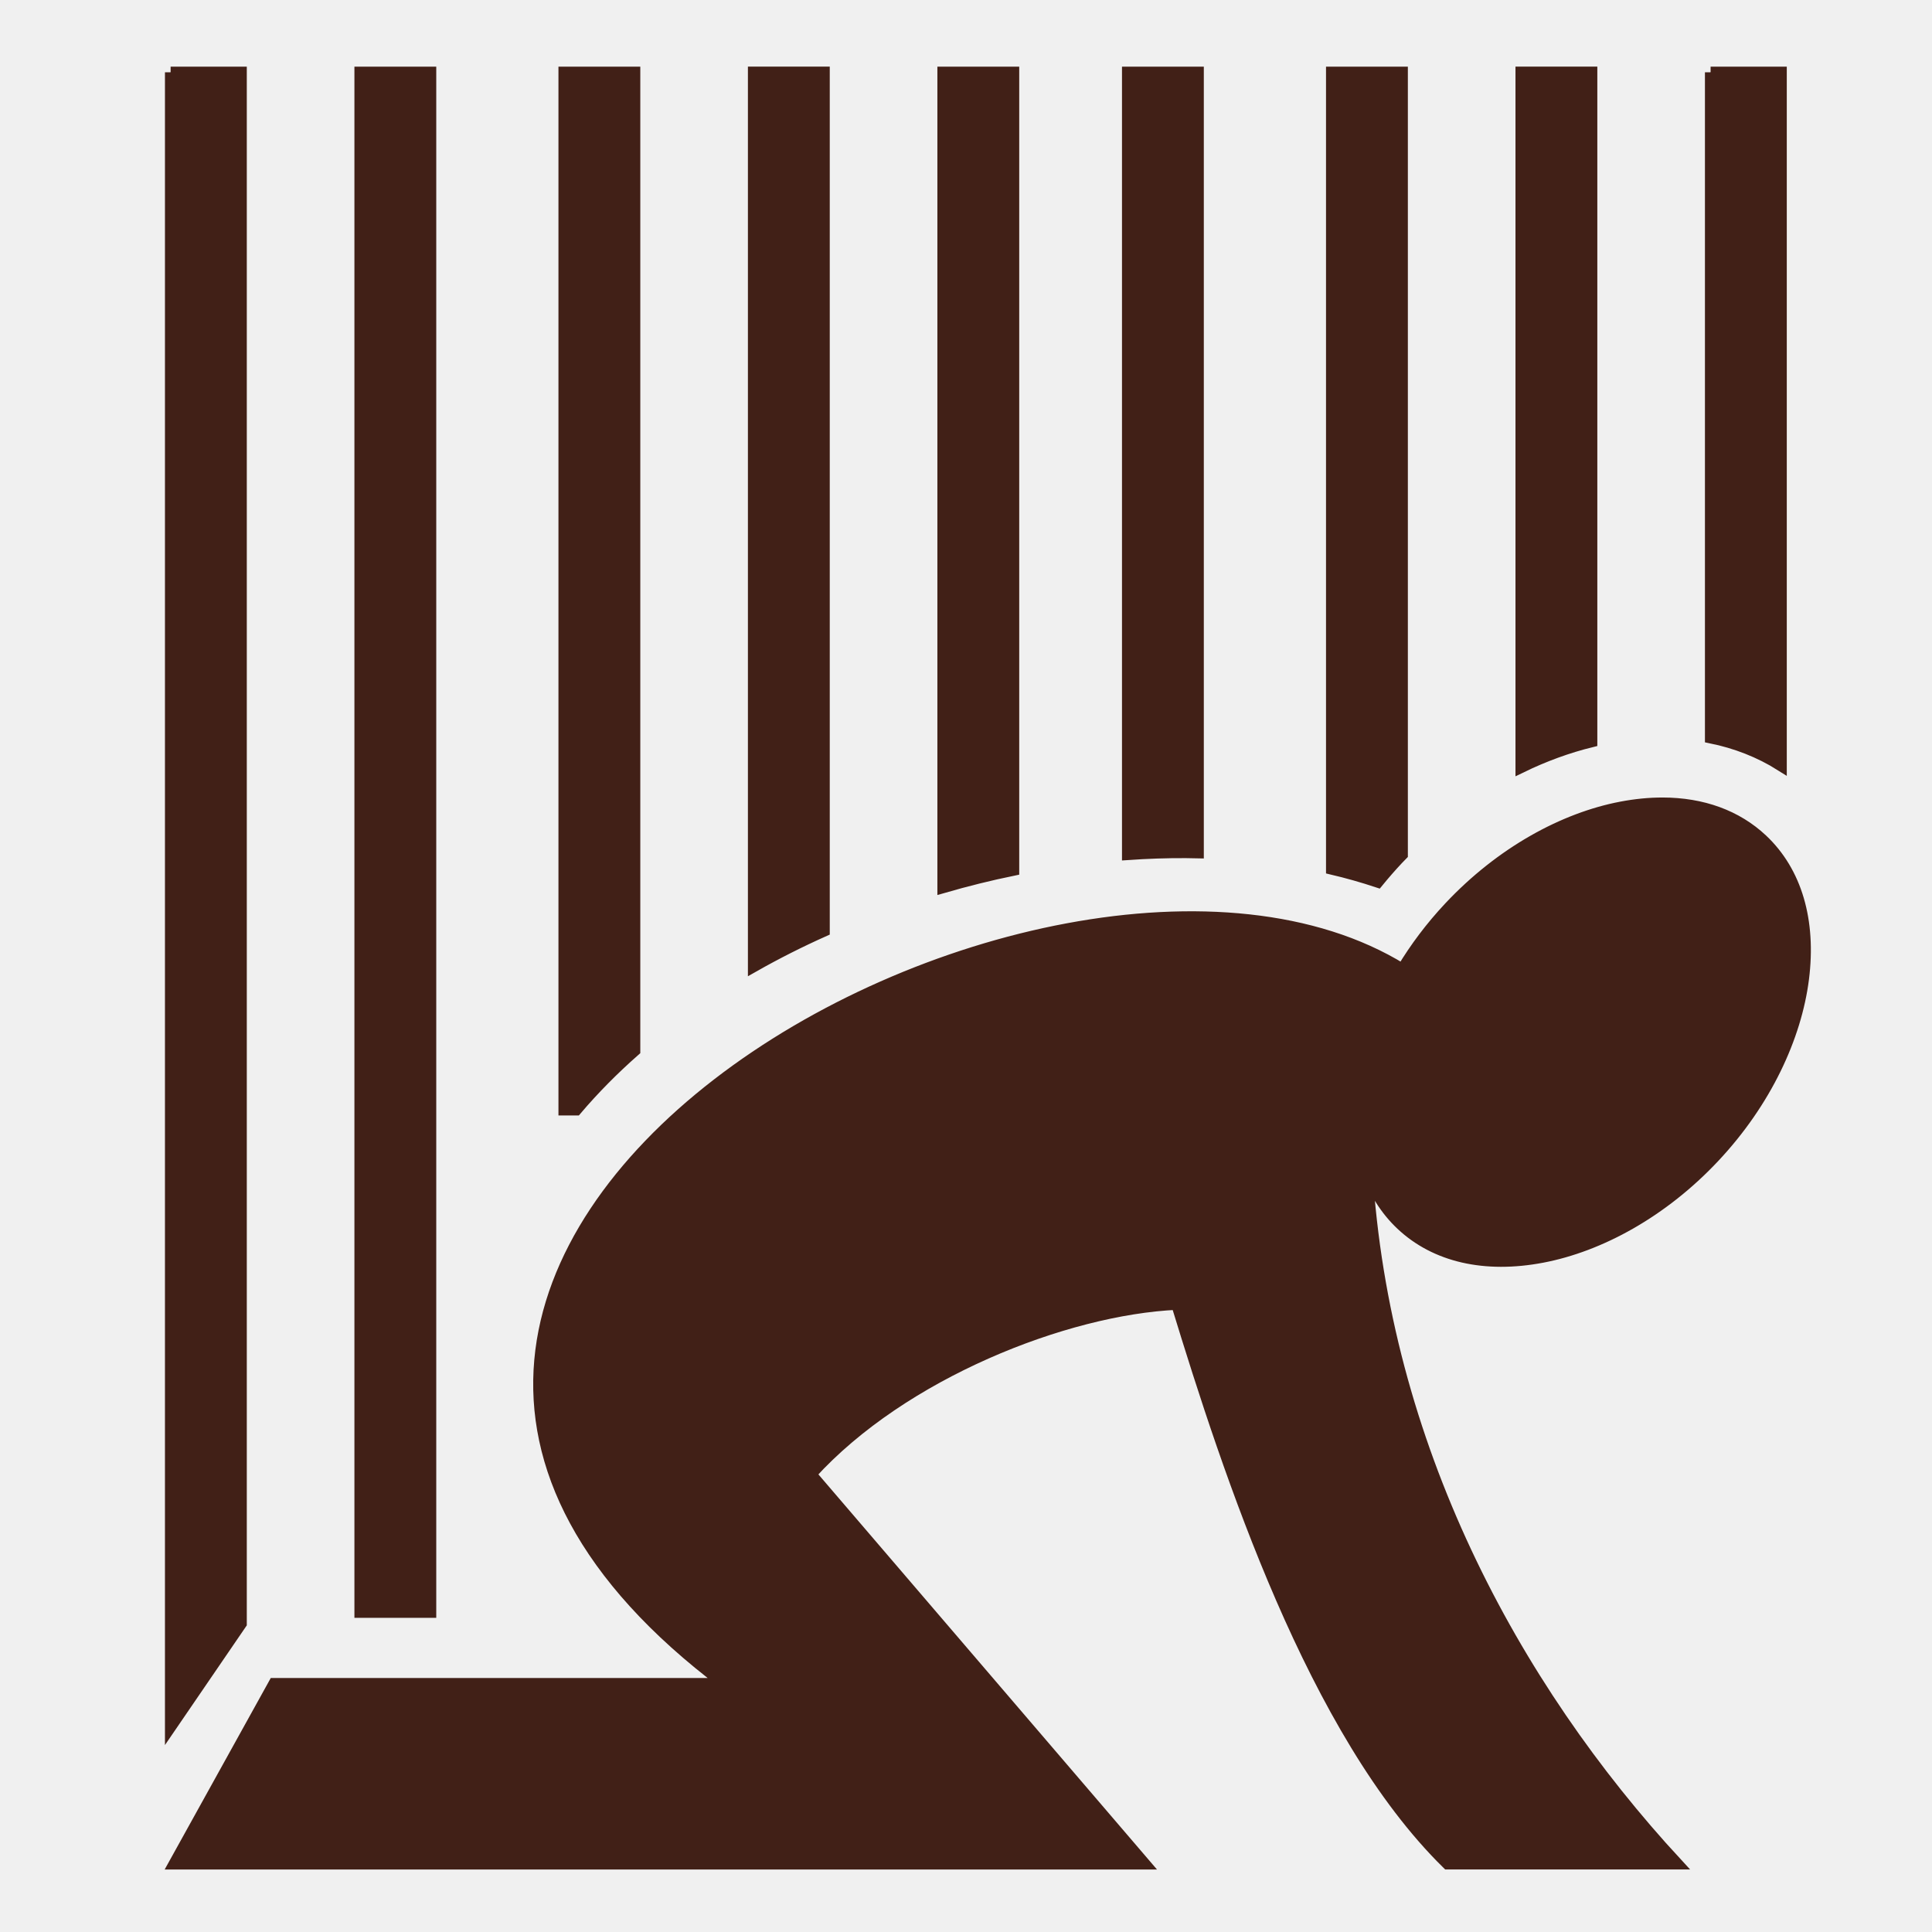
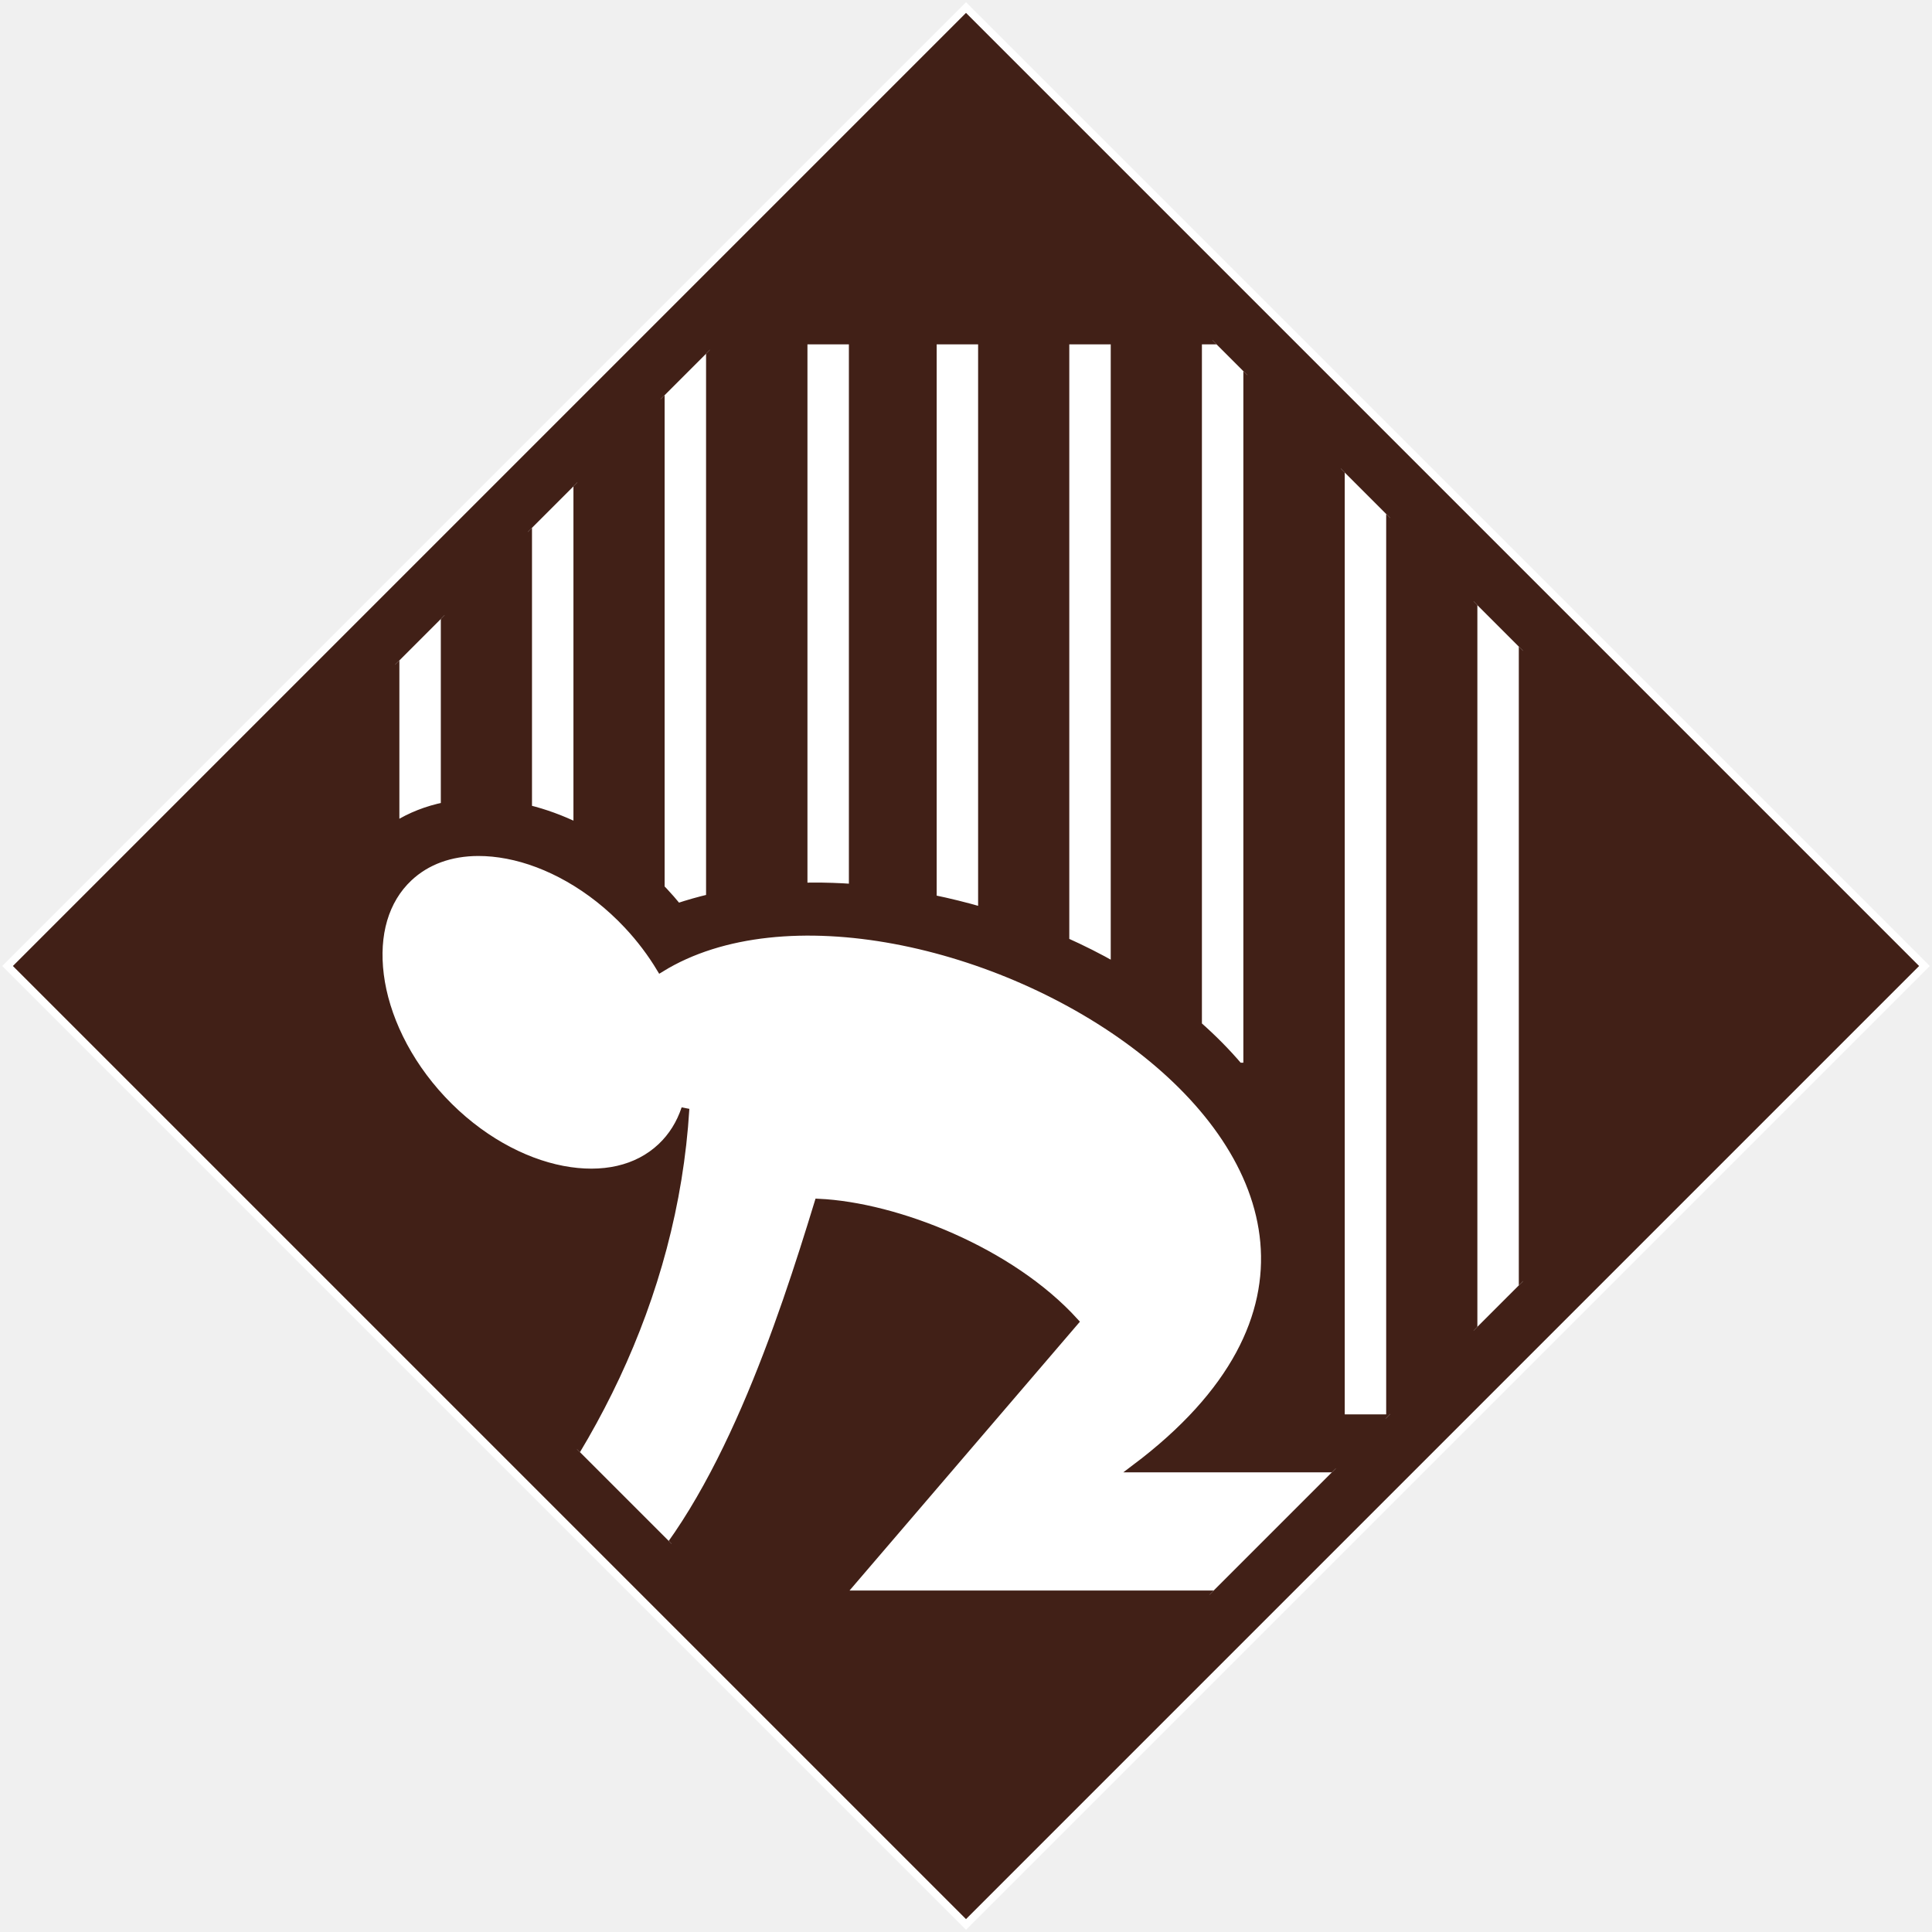
<svg xmlns="http://www.w3.org/2000/svg" viewBox="0 0 512 512" style="height: 512px; width: 512px;">
  <defs>
    <clipPath id="icon-bg">
-       <path d="M0 0h512v512H0z" fill="#412017" fill-opacity="0" />
+       <polygon points="256,510,2,256,256,2,510,256" fill="#412017" fill-opacity="1" stroke="#ffffff" stroke-opacity="1" stroke-width="2" transform="translate(588.8, -76.8) scale(-1.3, 1.3) rotate(0, 256, 256) skewX(0) skewY(0)" />
    </clipPath>
  </defs>
-   <path d="M0 0h512v512H0z" fill="#412017" fill-opacity="0" />
+   <polygon points="256,510,2,256,256,2,510,256" fill="#412017" fill-opacity="1" stroke="#ffffff" stroke-opacity="1" stroke-width="2" />
  <g class="" transform="translate(0,0)" style="">
-     <path d="M45.215 19.162v438.443l18.687-27.334V19.163H45.215zm50.21 0v408.082h18.688V19.162H95.426zm54.07 0V294.11h3.21c4.71-5.543 9.902-10.77 15.48-15.684V19.162h-18.69zm50.21 0v236.98c6.047-3.43 12.296-6.582 18.69-9.44V19.16h-18.69zm50.21 0v216.033c6.18-1.787 12.42-3.34 18.69-4.625V19.162h-18.69zm48.923 0v207.262c5.177-.357 10.33-.54 15.432-.512 1.088.006 2.17.03 3.255.055V19.162h-18.687zm54.07 0v211.12c4.172.978 8.25 2.142 12.237 3.46 1.688-2.06 3.45-4.088 5.31-6.07.376-.4.763-.78 1.143-1.174V19.162h-18.69zm50.21 0v184.172c6.14-2.986 12.41-5.27 18.69-6.81V19.16h-18.69zm50.208 0v176.336c6.655 1.35 12.978 3.786 18.69 7.395V19.163h-18.69zM440.61 212.85c-3.508-.006-7.176.35-10.97 1.074-15.174 2.895-31.835 11.907-45.554 26.533-4.884 5.208-9.023 10.747-12.434 16.412-93.246-57.583-331.013 75.585-179.697 189.32H72.64l-26.453 47.744h257.165l-88.48-103.25c24.272-26.71 67.455-43.708 96.997-45.067 13.792 45.098 36.248 113.5 71.734 148.315h60.865c-43.9-47.444-77.84-111.502-82.236-183.94 1.887 5.67 4.938 10.597 9.137 14.55 9.046 8.518 22.192 11.497 37.366 8.603 15.175-2.895 31.838-11.905 45.557-26.532 13.72-14.626 21.666-31.854 23.61-47.22 1.943-15.367-1.85-28.35-10.895-36.868-6.784-6.387-15.875-9.66-26.4-9.675z" fill="#412017" fill-opacity="1" stroke="#412017" stroke-opacity="1" stroke-width="3" clip-path="url(#icon-bg)" />
+     <path d="M45.215 19.162v438.443l18.687-27.334V19.163H45.215zm50.21 0v408.082h18.688V19.162H95.426zm54.07 0V294.11h3.21c4.71-5.543 9.902-10.77 15.48-15.684V19.162h-18.69zm50.21 0v236.98c6.047-3.43 12.296-6.582 18.69-9.44V19.16h-18.69zm50.21 0v216.033c6.18-1.787 12.42-3.34 18.69-4.625V19.162h-18.69zm48.923 0v207.262c5.177-.357 10.33-.54 15.432-.512 1.088.006 2.17.03 3.255.055V19.162h-18.687zm54.07 0v211.12c4.172.978 8.25 2.142 12.237 3.46 1.688-2.06 3.45-4.088 5.31-6.07.376-.4.763-.78 1.143-1.174V19.162h-18.69zm50.21 0v184.172c6.14-2.986 12.41-5.27 18.69-6.81V19.16h-18.69zm50.208 0v176.336c6.655 1.35 12.978 3.786 18.69 7.395V19.163h-18.69zM440.61 212.85c-3.508-.006-7.176.35-10.97 1.074-15.174 2.895-31.835 11.907-45.554 26.533-4.884 5.208-9.023 10.747-12.434 16.412-93.246-57.583-331.013 75.585-179.697 189.32H72.64l-26.453 47.744h257.165l-88.48-103.25c24.272-26.71 67.455-43.708 96.997-45.067 13.792 45.098 36.248 113.5 71.734 148.315h60.865c-43.9-47.444-77.84-111.502-82.236-183.94 1.887 5.67 4.938 10.597 9.137 14.55 9.046 8.518 22.192 11.497 37.366 8.603 15.175-2.895 31.838-11.905 45.557-26.532 13.72-14.626 21.666-31.854 23.61-47.22 1.943-15.367-1.85-28.35-10.895-36.868-6.784-6.387-15.875-9.66-26.4-9.675z" fill="#ffffff" fill-opacity="1" stroke="#412017" stroke-opacity="1" stroke-width="3" clip-path="url(#icon-bg)" transform="translate(435.2, 76.8) scale(-0.7, 0.7) rotate(0, 256, 256) skewX(0) skewY(0)" />
  </g>
</svg>
